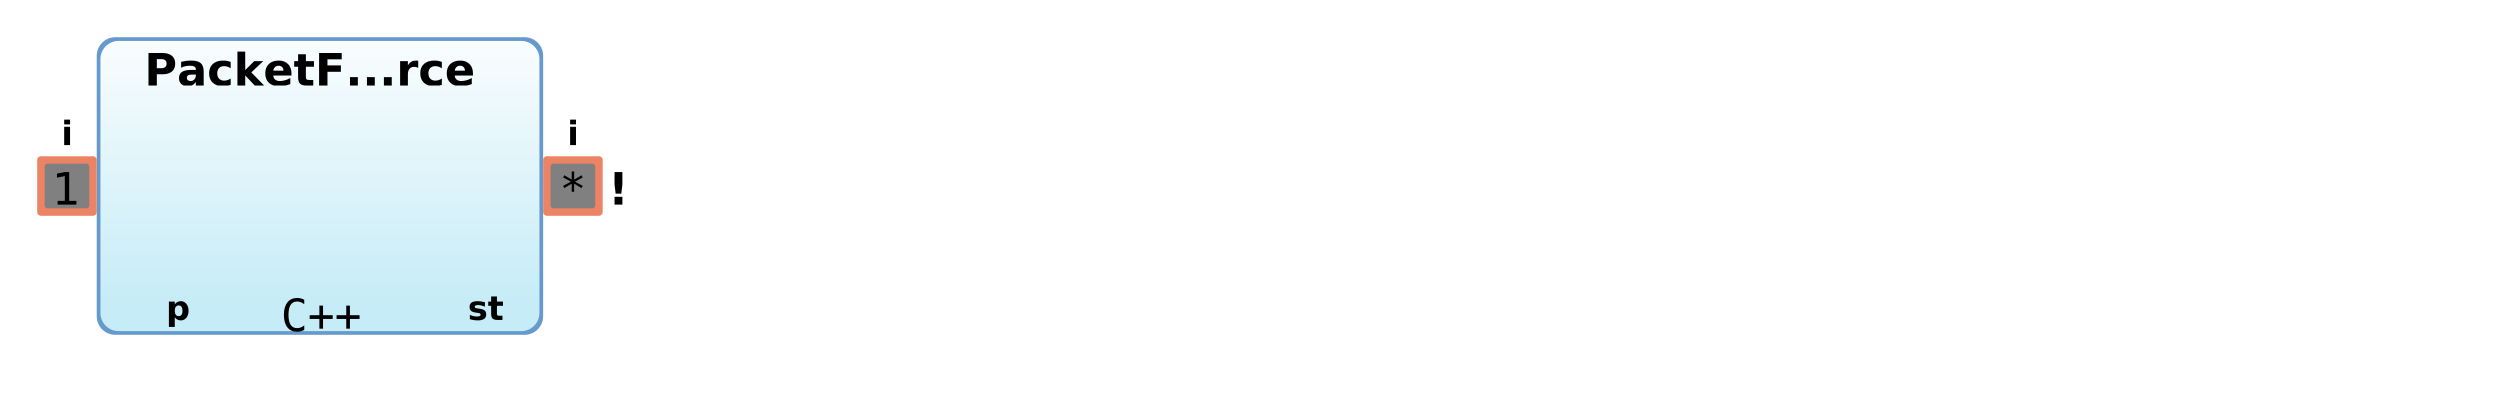
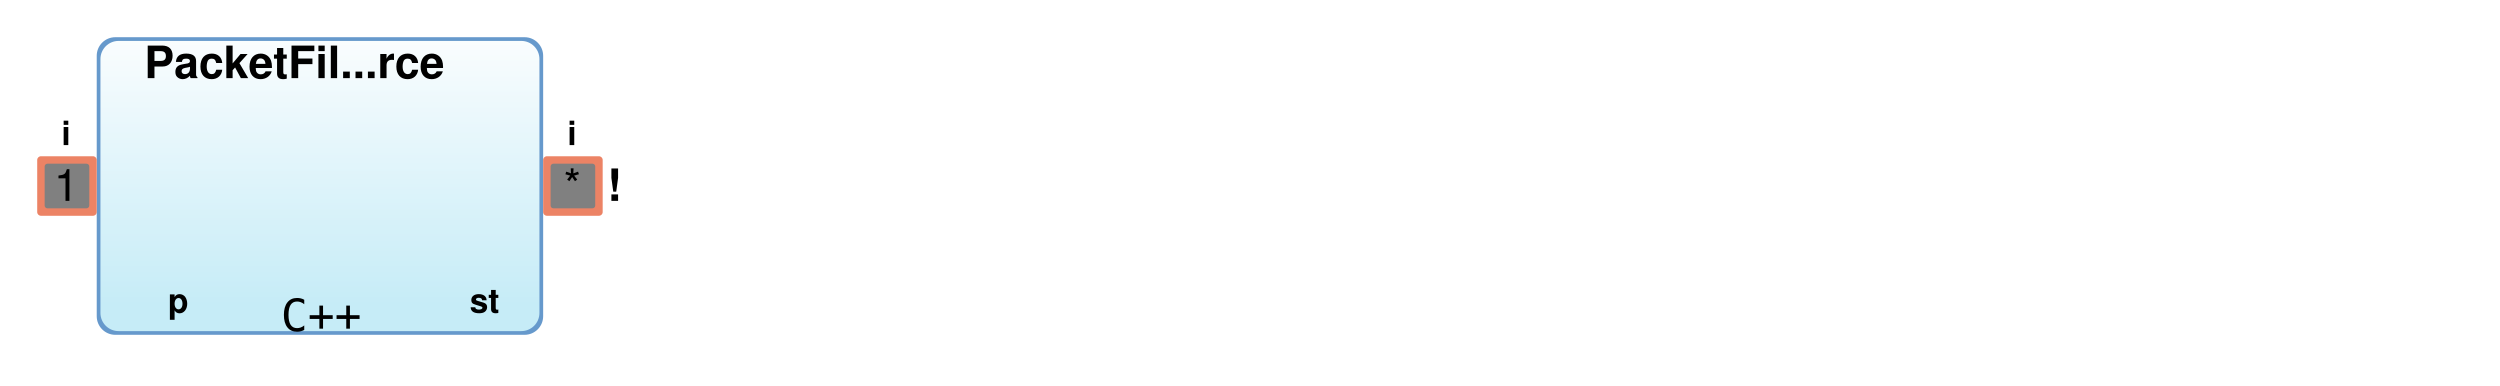
<svg xmlns="http://www.w3.org/2000/svg" style="fill-opacity:1; color-rendering:auto; color-interpolation:auto; text-rendering:auto; stroke:black; stroke-linecap:square; stroke-miterlimit:10; shape-rendering:auto; stroke-opacity:1; fill:black; stroke-dasharray:none; font-weight:normal; stroke-width:1; font-family:'Dialog'; font-style:normal; stroke-linejoin:miter; font-size:12; stroke-dashoffset:0; image-rendering:auto;">
  <defs id="genericDefs" />
  <g>
    <defs id="defs1">
      <linearGradient x1="26" gradientUnits="userSpaceOnUse" x2="26" y1="10" y2="82" id="linearGradient1" spreadMethod="pad">
        <stop style="stop-opacity:1; stop-color:rgb(250,253,254);" offset="0%" />
        <stop style="stop-opacity:1; stop-color:rgb(198,236,247);" offset="100%" />
      </linearGradient>
      <clipPath clipPathUnits="userSpaceOnUse" id="clipPath1">
        <path d="M38.8 11 L133.2 11 L133.2 23 L38.8 23 L38.8 11 Z" />
      </clipPath>
    </defs>
    <g style="fill:rgb(0,0,0); fill-opacity:0; stroke-opacity:0; stroke:rgb(0,0,0);">
      <rect x="0" width="672" height="100" y="0" style="stroke:none;" />
    </g>
    <g style="fill:rgb(102,153,204); stroke:rgb(102,153,204);">
      <rect x="26" y="10" width="120" style="stroke:none;" rx="5" ry="5" height="80" />
      <rect x="27" y="11" width="118" style="fill:url(#linearGradient1); stroke:none;" rx="4.875" ry="4.875" height="78" />
    </g>
    <g style="font-family:sans-serif; font-weight:bold;">
-       <path d="M39.909 14.25 L43.644 14.25 Q45.316 14.25 46.206 14.992 Q47.097 15.734 47.097 17.109 Q47.097 18.484 46.206 19.227 Q45.316 19.969 43.644 19.969 L42.159 19.969 L42.159 23 L39.909 23 L39.909 14.25 ZM42.159 15.891 L42.159 18.328 L43.409 18.328 Q44.066 18.328 44.425 18.008 Q44.784 17.688 44.784 17.109 Q44.784 16.516 44.425 16.203 Q44.066 15.891 43.409 15.891 L42.159 15.891 ZM51.548 20.047 Q50.892 20.047 50.556 20.266 Q50.22 20.484 50.22 20.922 Q50.22 21.328 50.493 21.555 Q50.767 21.781 51.236 21.781 Q51.829 21.781 52.236 21.352 Q52.642 20.922 52.642 20.281 L52.642 20.047 L51.548 20.047 ZM54.751 19.25 L54.751 23 L52.642 23 L52.642 22.031 Q52.22 22.625 51.689 22.898 Q51.157 23.172 50.407 23.172 Q49.376 23.172 48.743 22.578 Q48.111 21.984 48.111 21.031 Q48.111 19.875 48.907 19.336 Q49.704 18.797 51.392 18.797 L52.642 18.797 L52.642 18.641 Q52.642 18.141 52.243 17.906 Q51.845 17.672 51.017 17.672 Q50.345 17.672 49.767 17.805 Q49.189 17.938 48.689 18.219 L48.689 16.609 Q49.361 16.453 50.04 16.367 Q50.72 16.281 51.392 16.281 Q53.173 16.281 53.962 16.977 Q54.751 17.672 54.751 19.25 ZM62.005 16.641 L62.005 18.359 Q61.583 18.062 61.146 17.922 Q60.708 17.781 60.255 17.781 Q59.38 17.781 58.888 18.289 Q58.396 18.797 58.396 19.719 Q58.396 20.641 58.888 21.156 Q59.38 21.672 60.255 21.672 Q60.739 21.672 61.185 21.523 Q61.63 21.375 62.005 21.094 L62.005 22.812 Q61.505 22.984 61.005 23.078 Q60.505 23.172 59.989 23.172 Q58.208 23.172 57.208 22.258 Q56.208 21.344 56.208 19.719 Q56.208 18.094 57.208 17.188 Q58.208 16.281 59.989 16.281 Q60.505 16.281 61.005 16.367 Q61.505 16.453 62.005 16.641 ZM63.822 13.875 L65.915 13.875 L65.915 18.844 L68.322 16.438 L70.759 16.438 L67.556 19.453 L71.009 23 L68.478 23 L65.915 20.266 L65.915 23 L63.822 23 L63.822 13.875 ZM78.349 19.703 L78.349 20.297 L73.443 20.297 Q73.521 21.031 73.974 21.406 Q74.427 21.781 75.255 21.781 Q75.911 21.781 76.607 21.578 Q77.302 21.375 78.036 20.984 L78.036 22.594 Q77.286 22.875 76.544 23.023 Q75.802 23.172 75.052 23.172 Q73.271 23.172 72.286 22.266 Q71.302 21.359 71.302 19.719 Q71.302 18.125 72.271 17.203 Q73.24 16.281 74.943 16.281 Q76.49 16.281 77.419 17.211 Q78.349 18.141 78.349 19.703 ZM76.193 19 Q76.193 18.406 75.841 18.039 Q75.49 17.672 74.927 17.672 Q74.318 17.672 73.935 18.016 Q73.552 18.359 73.458 19 L76.193 19 ZM82.222 14.578 L82.222 16.438 L84.394 16.438 L84.394 17.938 L82.222 17.938 L82.222 20.719 Q82.222 21.172 82.402 21.336 Q82.581 21.5 83.128 21.5 L84.206 21.5 L84.206 23 L82.409 23 Q81.159 23 80.644 22.484 Q80.128 21.969 80.128 20.719 L80.128 17.938 L79.081 17.938 L79.081 16.438 L80.128 16.438 L80.128 14.578 L82.222 14.578 ZM85.771 14.25 L91.849 14.25 L91.849 15.953 L88.021 15.953 L88.021 17.578 L91.63 17.578 L91.63 19.297 L88.021 19.297 L88.021 23 L85.771 23 L85.771 14.25 ZM94.077 20.734 L96.187 20.734 L96.187 23 L94.077 23 L94.077 20.734 ZM98.636 20.734 L100.745 20.734 L100.745 23 L98.636 23 L98.636 20.734 ZM103.195 20.734 L105.304 20.734 L105.304 23 L103.195 23 L103.195 20.734 ZM112.425 18.219 Q112.144 18.094 111.87 18.031 Q111.597 17.969 111.316 17.969 Q110.519 17.969 110.081 18.492 Q109.644 19.016 109.644 19.969 L109.644 23 L107.55 23 L107.55 16.438 L109.644 16.438 L109.644 17.516 Q110.05 16.875 110.573 16.578 Q111.097 16.281 111.831 16.281 Q111.925 16.281 112.05 16.289 Q112.175 16.297 112.409 16.328 L112.425 18.219 ZM118.765 16.641 L118.765 18.359 Q118.343 18.062 117.906 17.922 Q117.468 17.781 117.015 17.781 Q116.14 17.781 115.648 18.289 Q115.156 18.797 115.156 19.719 Q115.156 20.641 115.648 21.156 Q116.14 21.672 117.015 21.672 Q117.499 21.672 117.945 21.523 Q118.39 21.375 118.765 21.094 L118.765 22.812 Q118.265 22.984 117.765 23.078 Q117.265 23.172 116.749 23.172 Q114.968 23.172 113.968 22.258 Q112.968 21.344 112.968 19.719 Q112.968 18.094 113.968 17.188 Q114.968 16.281 116.749 16.281 Q117.265 16.281 117.765 16.367 Q118.265 16.453 118.765 16.641 ZM127.128 19.703 L127.128 20.297 L122.222 20.297 Q122.3 21.031 122.753 21.406 Q123.206 21.781 124.034 21.781 Q124.691 21.781 125.386 21.578 Q126.081 21.375 126.816 20.984 L126.816 22.594 Q126.066 22.875 125.323 23.023 Q124.581 23.172 123.831 23.172 Q122.05 23.172 121.066 22.266 Q120.081 21.359 120.081 19.719 Q120.081 18.125 121.05 17.203 Q122.019 16.281 123.722 16.281 Q125.269 16.281 126.198 17.211 Q127.128 18.141 127.128 19.703 ZM124.972 19 Q124.972 18.406 124.62 18.039 Q124.269 17.672 123.706 17.672 Q123.097 17.672 122.714 18.016 Q122.331 18.359 122.237 19 L124.972 19 Z" style="stroke:none; clip-path:url(#clipPath1);" />
+       <path d="M41.519 17.875 L41.519 21 L39.706 21 L39.706 12.25 L43.581 12.25 C45.394 12.25 46.394 13.219 46.394 14.969 C46.394 16.734 45.362 17.875 43.753 17.875 ZM41.519 16.375 L43.191 16.375 C44.159 16.375 44.597 15.953 44.597 15.078 C44.597 14.172 44.159 13.75 43.191 13.75 L41.519 13.75 ZM53.081 20.797 L53.081 21 L51.268 21 C51.112 20.812 51.065 20.688 51.065 20.359 C50.487 20.969 49.831 21.281 49.096 21.281 C48.534 21.281 47.956 21.047 47.596 20.656 C47.284 20.344 47.143 19.891 47.143 19.328 C47.143 18.172 47.753 17.516 49.05 17.297 L49.721 17.172 C50.55 17.047 50.55 17.047 50.768 16.922 C50.956 16.828 51.065 16.625 51.065 16.422 C51.065 15.984 50.737 15.766 50.081 15.766 C49.253 15.766 48.987 15.984 48.893 16.656 L47.284 16.656 C47.393 15.156 48.3 14.406 50.05 14.406 C51.8 14.406 52.706 15.078 52.706 16.406 L52.706 20 C52.706 20.344 52.784 20.516 53.081 20.797 ZM51.065 18.391 L51.065 17.938 C50.862 18.031 50.8 18.062 50.346 18.141 L49.768 18.25 C49.081 18.391 48.815 18.641 48.815 19.141 C48.815 19.625 49.159 19.922 49.721 19.922 C50.581 19.922 51.065 19.375 51.065 18.391 ZM59.734 16.938 L58.124 16.938 C57.937 16.094 57.609 15.766 56.921 15.766 C56.437 15.766 56.077 15.953 55.874 16.312 C55.671 16.703 55.562 17.281 55.562 17.891 C55.562 19.156 56.077 19.922 56.921 19.922 C57.577 19.922 57.905 19.594 58.124 18.75 L59.734 18.75 C59.577 20.297 58.484 21.281 56.905 21.281 C54.999 21.281 53.874 20.031 53.874 17.891 C53.874 15.688 54.999 14.406 56.937 14.406 C58.562 14.406 59.609 15.359 59.734 16.938 ZM62.527 17.047 L64.652 14.516 L66.558 14.516 L64.355 16.969 L66.714 21 L64.746 21 L63.199 18.141 L62.527 18.875 L62.527 21 L60.839 21 L60.839 12.25 L62.527 12.25 ZM73.086 18.281 L68.742 18.281 C68.773 18.906 68.836 19.188 68.992 19.422 C69.227 19.781 69.617 19.984 70.086 19.984 C70.711 19.984 71.18 19.688 71.383 19.172 L73.039 19.172 C72.664 20.453 71.492 21.281 70.039 21.281 C68.195 21.281 67.07 20 67.07 17.922 C67.07 15.75 68.211 14.406 70.07 14.406 C71.383 14.406 72.414 15.125 72.852 16.297 C73.008 16.75 73.102 17.359 73.102 18 C73.102 18.078 73.102 18.141 73.086 18.281 ZM68.773 17.172 L71.352 17.172 C71.32 16.734 71.242 16.469 71.086 16.234 C70.852 15.906 70.461 15.703 70.039 15.703 C69.305 15.703 68.883 16.188 68.773 17.172 ZM77.082 14.656 L77.082 15.766 L76.145 15.766 L76.145 19.297 C76.145 19.875 76.254 20 76.707 20 C76.817 20 76.91 19.984 77.082 19.969 L77.082 21.141 C76.785 21.234 76.489 21.281 76.114 21.281 C75.004 21.281 74.473 20.766 74.473 19.75 L74.473 15.766 L73.645 15.766 L73.645 14.656 L74.473 14.656 L74.473 12.906 L76.145 12.906 L76.145 14.656 ZM80.154 17.234 L80.154 21 L78.357 21 L78.357 12.25 L84.498 12.25 L84.498 13.75 L80.154 13.75 L80.154 15.734 L83.982 15.734 L83.982 17.234 ZM87.279 14.516 L87.279 21 L85.592 21 L85.592 14.516 ZM87.279 12.25 L87.279 13.75 L85.592 13.75 L85.592 12.25 ZM90.613 12.25 L90.613 21 L88.926 21 L88.926 12.25 ZM94.026 19.25 L94.026 21 L92.229 21 L92.229 19.25 ZM97.36 19.25 L97.36 21 L95.563 21 L95.563 19.25 ZM100.694 19.25 L100.694 21 L98.897 21 L98.897 19.25 ZM102.216 14.516 L103.903 14.516 L103.903 15.797 C104.262 14.922 104.934 14.406 105.7 14.406 C105.747 14.406 105.809 14.406 105.903 14.422 L105.903 16.125 C105.684 16.094 105.559 16.078 105.372 16.078 C104.387 16.078 103.903 16.578 103.903 17.562 L103.903 21 L102.216 21 ZM112.397 16.938 L110.787 16.938 C110.6 16.094 110.272 15.766 109.584 15.766 C109.1 15.766 108.74 15.953 108.537 16.312 C108.334 16.703 108.225 17.281 108.225 17.891 C108.225 19.156 108.74 19.922 109.584 19.922 C110.24 19.922 110.569 19.594 110.787 18.75 L112.397 18.75 C112.24 20.297 111.147 21.281 109.569 21.281 C107.662 21.281 106.537 20.031 106.537 17.891 C106.537 15.688 107.662 14.406 109.6 14.406 C111.225 14.406 112.272 15.359 112.397 16.938 ZM119.081 18.281 L114.737 18.281 C114.768 18.906 114.831 19.188 114.987 19.422 C115.221 19.781 115.612 19.984 116.081 19.984 C116.706 19.984 117.174 19.688 117.377 19.172 L119.034 19.172 C118.659 20.453 117.487 21.281 116.034 21.281 C114.19 21.281 113.065 20 113.065 17.922 C113.065 15.75 114.206 14.406 116.065 14.406 C117.377 14.406 118.409 15.125 118.846 16.297 C119.002 16.75 119.096 17.359 119.096 18 C119.096 18.078 119.096 18.141 119.081 18.281 ZM114.768 17.172 L117.346 17.172 C117.315 16.734 117.237 16.469 117.081 16.234 C116.846 15.906 116.456 15.703 116.034 15.703 C115.299 15.703 114.877 16.188 114.768 17.172 Z" style="stroke:none; clip-path:url(#clipPath1);" />
    </g>
    <rect width="94.4" x="38.8" height="12.0" id="sdt0" y="11.0" style="stroke-opacity:0; fill-opacity:0;" />
    <g style="font-family:'Monospaced';">
      <path style="stroke:none;" d="M81.781 88.688 Q81.344 88.922 80.867 89.047 Q80.391 89.172 79.859 89.172 Q78.172 89.172 77.242 87.984 Q76.312 86.797 76.312 84.641 Q76.312 82.484 77.25 81.289 Q78.188 80.094 79.859 80.094 Q80.391 80.094 80.867 80.211 Q81.344 80.328 81.781 80.578 L81.781 81.781 Q81.359 81.422 80.859 81.234 Q80.359 81.047 79.859 81.047 Q78.703 81.047 78.125 81.938 Q77.547 82.828 77.547 84.641 Q77.547 86.422 78.125 87.312 Q78.703 88.203 79.859 88.203 Q80.375 88.203 80.867 88.016 Q81.359 87.828 81.781 87.469 L81.781 88.688 ZM86.834 82.141 L86.834 84.734 L89.428 84.734 L89.428 85.734 L86.834 85.734 L86.834 88.344 L85.85 88.344 L85.85 85.734 L83.24 85.734 L83.24 84.734 L85.85 84.734 L85.85 82.141 L86.834 82.141 ZM94.059 82.141 L94.059 84.734 L96.652 84.734 L96.652 85.734 L94.059 85.734 L94.059 88.344 L93.074 88.344 L93.074 85.734 L90.465 85.734 L90.465 84.734 L93.074 84.734 L93.074 82.141 L94.059 82.141 Z" />
-       <path style="stroke:none;" d="M130.344 81.234 L130.344 82.422 Q129.844 82.219 129.375 82.109 Q128.906 82 128.484 82 Q128.047 82 127.828 82.117 Q127.609 82.234 127.609 82.469 Q127.609 82.656 127.773 82.758 Q127.938 82.859 128.359 82.906 L128.641 82.938 Q129.844 83.094 130.266 83.445 Q130.688 83.797 130.688 84.547 Q130.688 85.344 130.102 85.734 Q129.516 86.125 128.375 86.125 Q127.875 86.125 127.359 86.047 Q126.844 85.969 126.297 85.812 L126.297 84.625 Q126.766 84.859 127.258 84.969 Q127.75 85.078 128.266 85.078 Q128.719 85.078 128.953 84.953 Q129.188 84.828 129.188 84.578 Q129.188 84.359 129.023 84.258 Q128.859 84.156 128.391 84.094 L128.109 84.062 Q127.062 83.938 126.641 83.578 Q126.219 83.219 126.219 82.5 Q126.219 81.719 126.75 81.336 Q127.281 80.953 128.391 80.953 Q128.828 80.953 129.305 81.023 Q129.781 81.094 130.344 81.234 ZM133.576 79.688 L133.576 81.078 L135.201 81.078 L135.201 82.203 L133.576 82.203 L133.576 84.297 Q133.576 84.641 133.716 84.758 Q133.857 84.875 134.263 84.875 L135.06 84.875 L135.06 86 L133.716 86 Q132.779 86 132.396 85.609 Q132.013 85.219 132.013 84.297 L132.013 82.203 L131.232 82.203 L131.232 81.078 L132.013 81.078 L132.013 79.688 L133.576 79.688 Z" />
+       <path style="stroke:none;" d="M130.797 80.703 L129.578 80.703 C129.578 80.266 129.281 80.047 128.672 80.047 C128.234 80.047 127.938 80.234 127.938 80.5 C127.938 80.703 128.031 80.766 128.391 80.875 L129.969 81.344 C130.609 81.531 130.938 81.938 130.938 82.562 C130.938 83.031 130.719 83.484 130.359 83.781 C130 84.062 129.484 84.203 128.812 84.203 C127.328 84.203 126.547 83.656 126.516 82.594 L127.75 82.594 C127.797 82.844 127.859 82.953 127.984 83.047 C128.156 83.156 128.406 83.219 128.734 83.219 C129.312 83.219 129.672 83.031 129.672 82.734 C129.672 82.547 129.562 82.438 129.25 82.344 L127.75 81.875 C127.281 81.719 127.125 81.641 126.953 81.469 C126.781 81.281 126.688 81 126.688 80.672 C126.688 79.688 127.453 79.062 128.688 79.062 C129.984 79.062 130.781 79.688 130.797 80.703 ZM133.95 79.234 L133.95 80.078 L133.247 80.078 L133.247 82.719 C133.247 83.156 133.341 83.25 133.669 83.25 C133.763 83.25 133.825 83.25 133.95 83.219 L133.95 84.109 C133.731 84.188 133.513 84.203 133.231 84.203 C132.403 84.203 131.997 83.828 131.997 83.062 L131.997 80.078 L131.372 80.078 L131.372 79.234 L131.997 79.234 L131.997 77.938 L133.247 77.938 L133.247 79.234 Z" />
    </g>
    <rect width="17.7" x="121.4" height="9.0" id="sdt1" y="77.0" style="stroke-opacity:0; fill-opacity:0;" />
    <g style="font-family:sans-serif; font-size:9; font-weight:bold;">
-       <path style="stroke:none;" d="M46.978 85.281 L46.978 87.875 L45.4 87.875 L45.4 81.078 L46.978 81.078 L46.978 81.797 Q47.306 81.375 47.705 81.164 Q48.103 80.953 48.603 80.953 Q49.525 80.953 50.103 81.68 Q50.681 82.406 50.681 83.547 Q50.681 84.688 50.103 85.406 Q49.525 86.125 48.603 86.125 Q48.103 86.125 47.705 85.922 Q47.306 85.719 46.978 85.281 ZM48.025 82.109 Q47.525 82.109 47.252 82.477 Q46.978 82.844 46.978 83.547 Q46.978 84.234 47.252 84.609 Q47.525 84.984 48.025 84.984 Q48.525 84.984 48.791 84.617 Q49.056 84.25 49.056 83.547 Q49.056 82.844 48.791 82.477 Q48.525 82.109 48.025 82.109 Z" />
+       <path style="stroke:none;" d="M46.931 79.141 L46.931 79.859 C47.244 79.312 47.666 79.062 48.275 79.062 C48.869 79.062 49.462 79.359 49.791 79.828 C50.119 80.281 50.322 80.953 50.322 81.641 C50.322 83.125 49.447 84.219 48.275 84.219 C47.666 84.219 47.244 83.969 46.931 83.422 L46.931 85.969 L45.666 85.969 L45.666 79.141 ZM47.994 80.109 C47.369 80.109 46.931 80.734 46.931 81.641 C46.931 82.547 47.369 83.156 47.994 83.156 C48.619 83.156 49.056 82.547 49.056 81.656 C49.056 80.734 48.634 80.109 47.994 80.109 Z" />
    </g>
    <rect width="17.7" x="38.8" height="12.0" id="sdt2" y="77.0" style="stroke-opacity:0; fill-opacity:0;" />
    <g style="fill:rgb(236,131,101); font-size:9; font-weight:bold; font-family:sans-serif; stroke:rgb(236,131,101);">
      <rect x="10" y="42" width="16" style="stroke:none;" rx="1" ry="1" height="16" />
      <rect x="12" y="44" width="12" style="fill:gray; stroke:none;" rx="0.75" ry="0.75" height="12" />
    </g>
    <g style="font-family:sans-serif;">
-       <path style="stroke:none;" d="M15.484 54 L17.422 54 L17.422 47.328 L15.312 47.75 L15.312 46.672 L17.406 46.25 L18.594 46.25 L18.594 54 L20.531 54 L20.531 55 L15.484 55 L15.484 54 Z" />
-       <path style="stroke:none;" d="M17.25 34.078 L18.828 34.078 L18.828 39 L17.25 39 L17.25 34.078 ZM17.25 32.156 L18.828 32.156 L18.828 33.438 L17.25 33.438 L17.25 32.156 Z" />
+       <path style="stroke:none;" d="M17.609 47.938 L15.719 47.938 L15.719 47.188 C17.359 46.984 17.594 46.797 17.969 45.484 L18.656 45.484 L18.656 54 L17.609 54 Z" />
+       <path style="stroke:none;" d="M18.359 34.141 L18.359 39 L17.109 39 L17.109 34.141 ZM18.359 32.438 L18.359 33.562 L17.109 33.562 L17.109 32.438 Z" />
    </g>
-     <rect width="16.0" x="10.0" height="12.0" id="sdt3" y="30.0" style="stroke-opacity:0; fill-opacity:0;" />
+     <rect width="16.0" x="10.0" height="10.0" id="sdt3" y="32.0" style="stroke-opacity:0; fill-opacity:0;" />
    <g style="fill:rgb(236,131,101); font-size:9; font-weight:bold; font-family:sans-serif; stroke:rgb(236,131,101);">
      <rect x="146" y="42" width="16" style="stroke:none;" rx="1" ry="1" height="16" />
      <rect x="148" y="44" width="12" style="fill:gray; stroke:none;" rx="0.75" ry="0.75" height="12" />
    </g>
    <g style="font-family:sans-serif;">
-       <path style="stroke:none;" d="M156.641 47.688 L154.547 48.828 L156.641 49.969 L156.297 50.547 L154.328 49.359 L154.328 51.562 L153.672 51.562 L153.672 49.359 L151.703 50.547 L151.359 49.969 L153.469 48.828 L151.359 47.688 L151.703 47.109 L153.672 48.297 L153.672 46.094 L154.328 46.094 L154.328 48.297 L156.297 47.109 L156.641 47.688 Z" />
-       <path style="stroke:none;" d="M153.25 34.078 L154.828 34.078 L154.828 39 L153.25 39 L153.25 34.078 ZM153.25 32.156 L154.828 32.156 L154.828 33.438 L153.25 33.438 L153.25 32.156 Z" />
+       <path style="stroke:none;" d="M153.422 45.25 L154.172 45.25 L154.109 46.594 L155.391 46.141 L155.609 46.844 L154.312 47.203 L155.156 48.281 L154.547 48.703 L153.797 47.594 L153.047 48.703 L152.453 48.281 L153.281 47.203 L151.984 46.844 L152.203 46.141 L153.484 46.594 Z" />
+       <path style="stroke:none;" d="M154.359 34.141 L154.359 39 L153.109 39 L153.109 34.141 ZM154.359 32.438 L154.359 33.562 L153.109 33.562 L153.109 32.438 Z" />
    </g>
-     <rect width="16.0" x="146.0" height="12.0" id="sdt4" y="30.0" style="stroke-opacity:0; fill-opacity:0;" />
+     <rect width="16.0" x="146.0" height="10.0" id="sdt4" y="32.0" style="stroke-opacity:0; fill-opacity:0;" />
    <g style="font-family:sans-serif; font-weight:bold;">
-       <path style="stroke:none;" d="M165.188 46.25 L167.297 46.25 L167.297 49.609 L167 52.062 L165.484 52.062 L165.188 49.609 L165.188 46.25 ZM165.188 52.906 L167.297 52.906 L167.297 55 L165.188 55 L165.188 52.906 Z" />
+       <path style="stroke:none;" d="M166.141 45.281 L166.141 47.812 L165.641 51.516 L164.844 51.516 L164.344 47.812 L164.344 45.281 ZM166.141 52.25 L166.141 54 L164.344 54 L164.344 52.25 Z" />
    </g>
-     <rect width="8.0" x="162.0" height="16.0" id="sdt5" y="42.0" style="stroke-opacity:0; fill-opacity:0;" />
+     <rect width="6.0" x="162.0" height="16.0" id="sdt5" y="42.0" style="stroke-opacity:0; fill-opacity:0;" />
    <g visibility="hidden" style="stroke:none;font-style:italic;font-size:12px;font-family:'Helvetica','SansSerif';">
-       <rect x="40.8" y="1.0" width="115.42" style="fill:rgb(230,230,255);stroke:rgb(0,0,80);" rx="2.0" ry="2.0" height="17.0" />
+       <rect x="40.8" y="3.0" width="103.76" style="fill:rgb(230,230,255);stroke:rgb(0,0,80);" rx="2.0" ry="2.0" height="15.0" />
      <text x="41.8" y="14.0">PacketFileSource</text>
      <set attributeName="visibility" from="hidden" end="sdt0.mouseout" to="visible" begin="sdt0.mouseover" />
    </g>
    <g visibility="hidden" style="stroke:none;font-style:italic;font-size:12px;font-family:'Helvetica','SansSerif';">
-       <rect x="130.25" y="90.0" width="418.58" style="fill:rgb(230,230,255);stroke:rgb(0,0,80);" rx="2.0" ry="2.0" height="17.0" />
-       <text x="131.25" y="103.0">Operator always provides a single threaded execution context.</text>
+       <rect x="130.25" y="88.0" width="360.28" style="fill:rgb(230,230,255);stroke:rgb(0,0,80);" rx="2.0" ry="2.0" height="15.0" />
+       <text x="131.25" y="99.0">Operator always provides a single threaded execution context.</text>
      <set attributeName="visibility" from="hidden" end="sdt1.mouseout" to="visible" begin="sdt1.mouseover" />
    </g>
    <g visibility="hidden" style="stroke:none;font-style:italic;font-size:12px;font-family:'Helvetica','SansSerif';">
-       <rect x="47.65" y="75.0" width="332.72" style="fill:rgb(230,230,255);stroke:rgb(0,0,80);" rx="2.0" ry="2.0" height="32.0" />
-       <text x="48.65" y="88.0">Optional: pcapFilename, inputFilter, outputFilters, </text>
-       <text x="48.65" y="103.0">initDelay, processorAffinity, metricsInterval</text>
+       <rect x="47.65" y="75.0" width="287.14" style="fill:rgb(230,230,255);stroke:rgb(0,0,80);" rx="2.0" ry="2.0" height="28.0" />
+       <text x="48.65" y="86.0">Optional: pcapFilename, inputFilter, outputFilters, </text>
+       <text x="48.65" y="99.0">initDelay, processorAffinity, metricsInterval</text>
      <set attributeName="visibility" from="hidden" end="sdt2.mouseout" to="visible" begin="sdt2.mouseover" />
    </g>
    <g visibility="hidden" style="stroke:none;font-style:italic;font-size:12px;font-family:'Helvetica','SansSerif';">
-       <rect x="28.0" y="31.0" width="70.9" style="fill:rgb(230,230,255);stroke:rgb(0,0,80);" rx="2.0" ry="2.0" height="17.0" />
+       <rect x="28.0" y="33.0" width="62.42" style="fill:rgb(230,230,255);stroke:rgb(0,0,80);" rx="2.0" ry="2.0" height="15.0" />
      <text x="29.0" y="44.0">immutable</text>
      <set attributeName="visibility" from="hidden" end="sdt3.mouseout" to="visible" begin="sdt3.mouseover" />
    </g>
    <g visibility="hidden" style="stroke:none;font-style:italic;font-size:12px;font-family:'Helvetica','SansSerif';">
-       <rect x="164.0" y="31.0" width="70.9" style="fill:rgb(230,230,255);stroke:rgb(0,0,80);" rx="2.0" ry="2.0" height="17.0" />
+       <rect x="164.0" y="33.0" width="62.42" style="fill:rgb(230,230,255);stroke:rgb(0,0,80);" rx="2.0" ry="2.0" height="15.0" />
      <text x="165.0" y="44.0">immutable</text>
      <set attributeName="visibility" from="hidden" end="sdt4.mouseout" to="visible" begin="sdt4.mouseover" />
    </g>
    <g visibility="hidden" style="stroke:none;font-style:italic;font-size:12px;font-family:'Helvetica','SansSerif';">
-       <rect x="172.0" y="47.0" width="241.56" style="fill:rgb(230,230,255);stroke:rgb(0,0,80);" rx="2.0" ry="2.0" height="17.0" />
-       <text x="173.0" y="60.0">This port is generating punctuations</text>
+       <rect x="170.0" y="49.0" width="207.64" style="fill:rgb(230,230,255);stroke:rgb(0,0,80);" rx="2.0" ry="2.0" height="15.0" />
+       <text x="171.0" y="60.0">This port is generating punctuations</text>
      <set attributeName="visibility" from="hidden" end="sdt5.mouseout" to="visible" begin="sdt5.mouseover" />
    </g>
  </g>
</svg>
